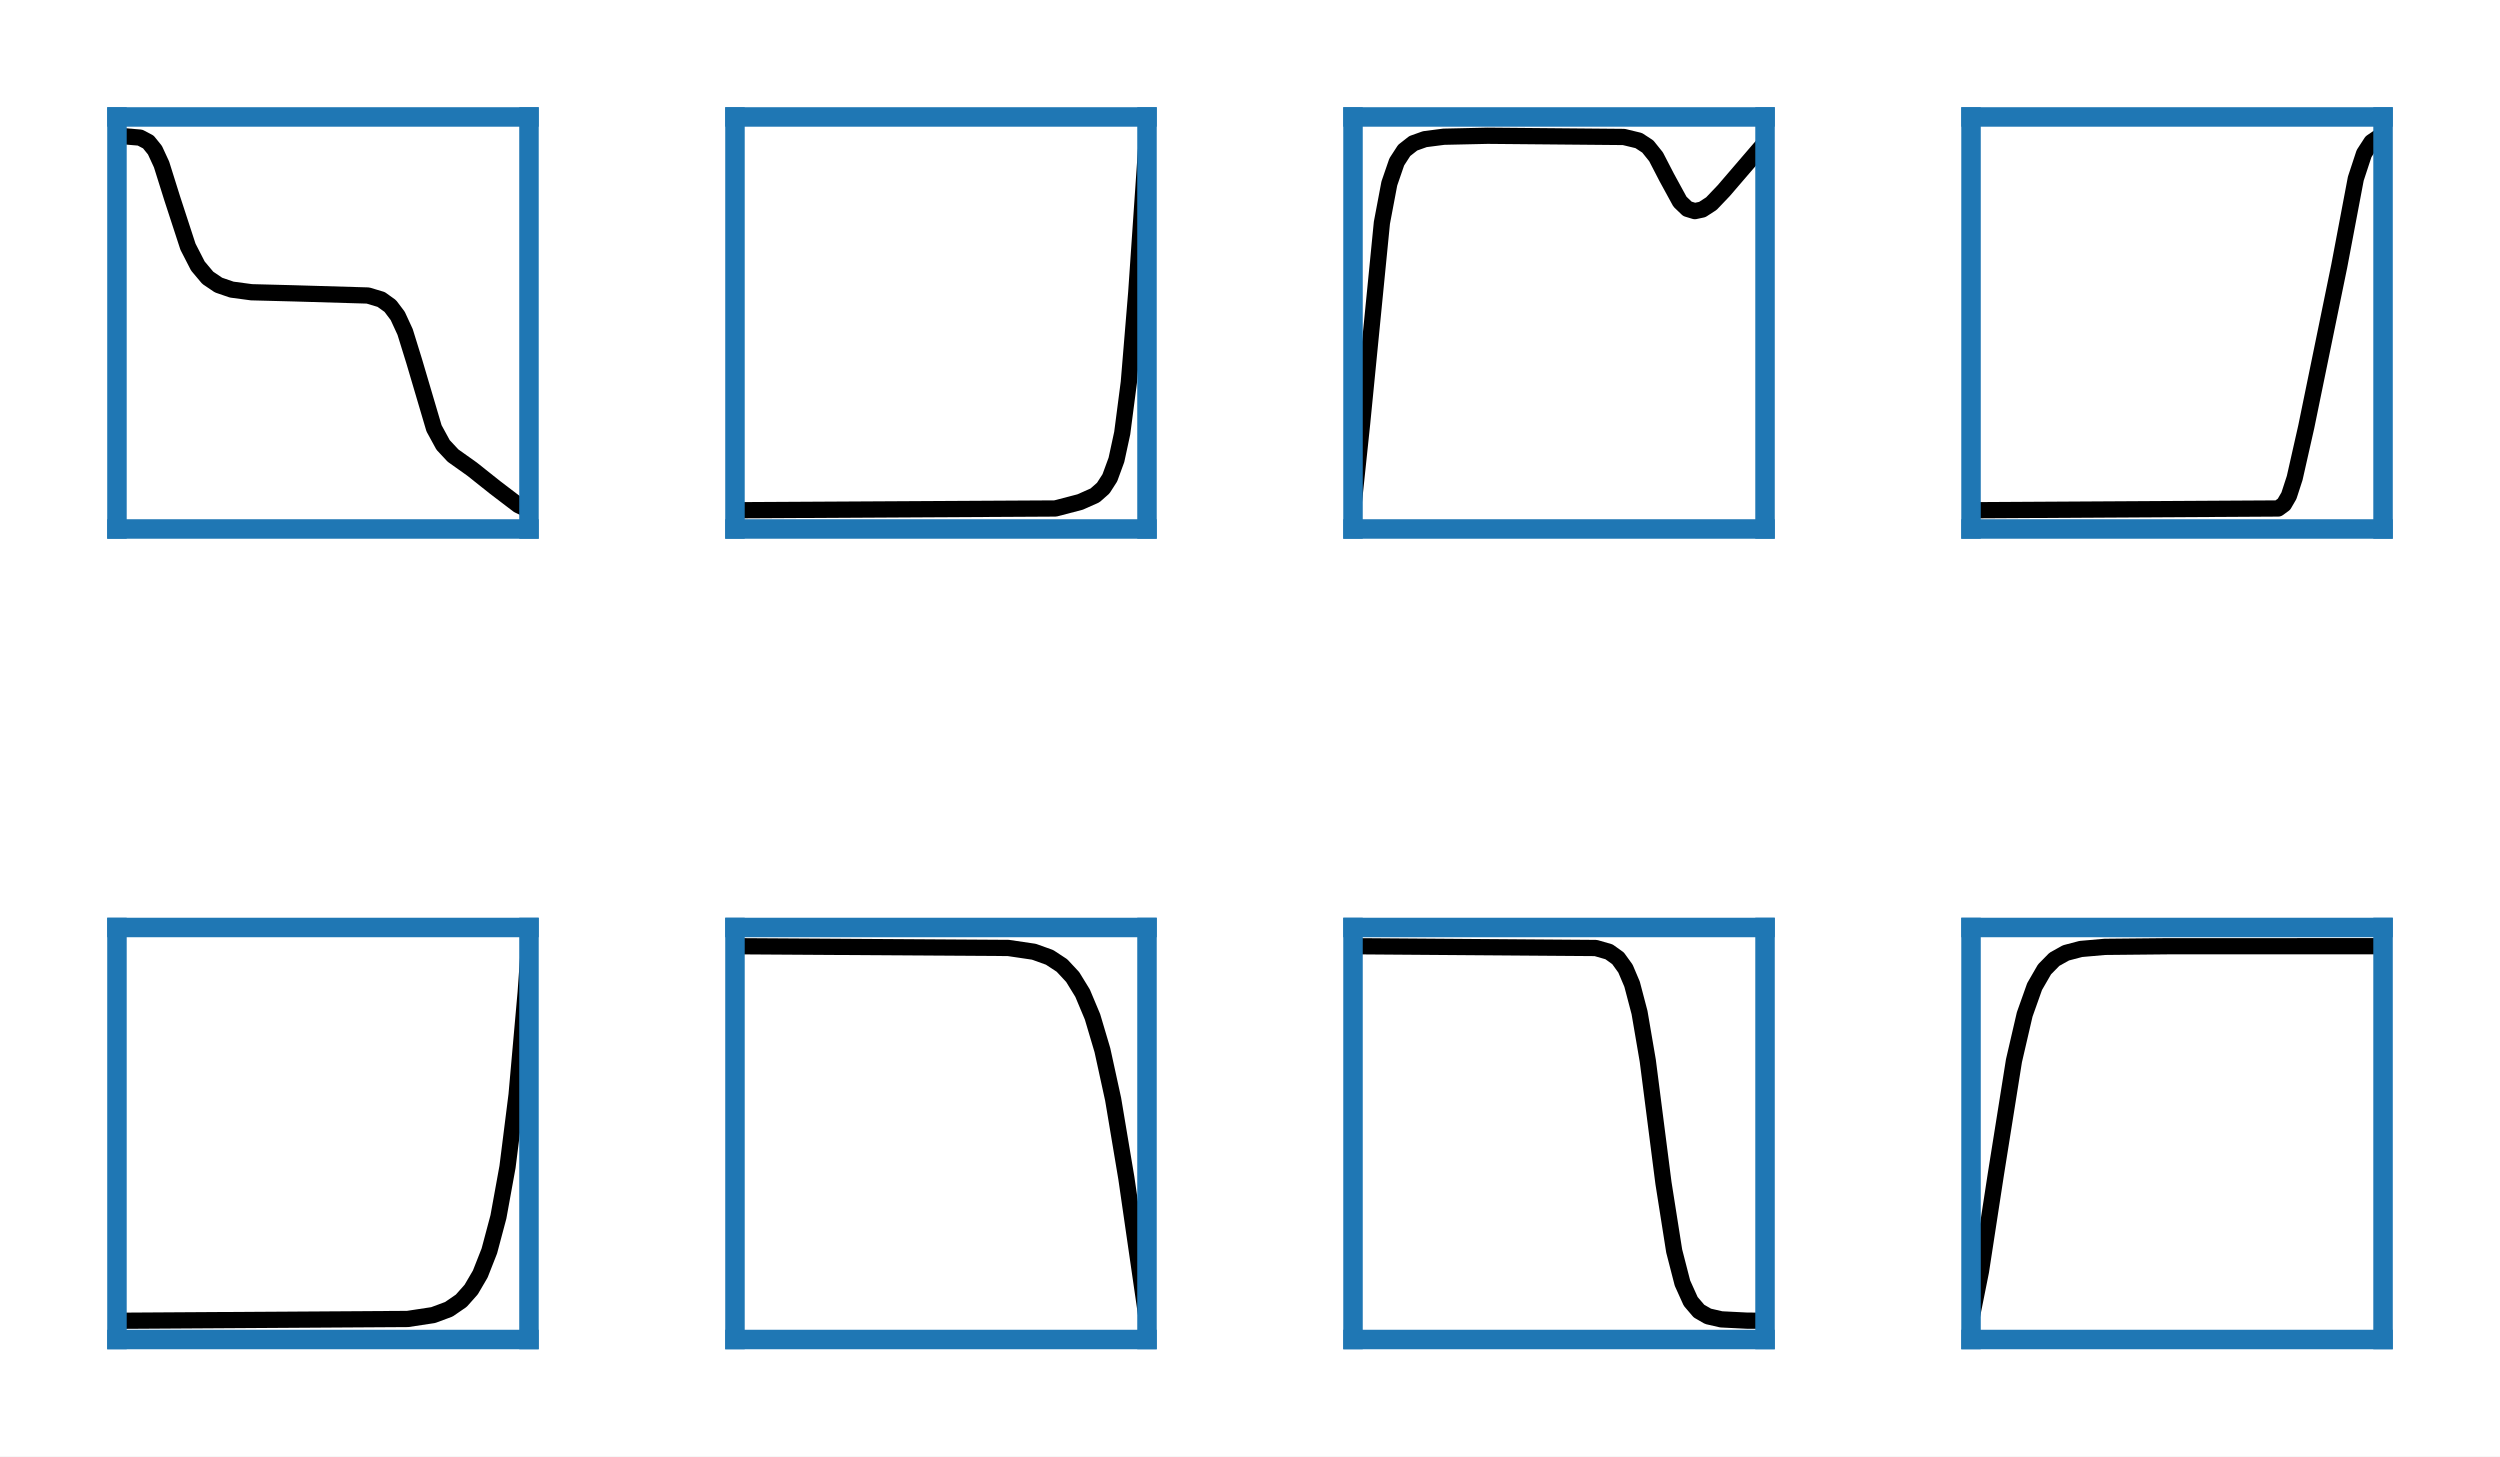
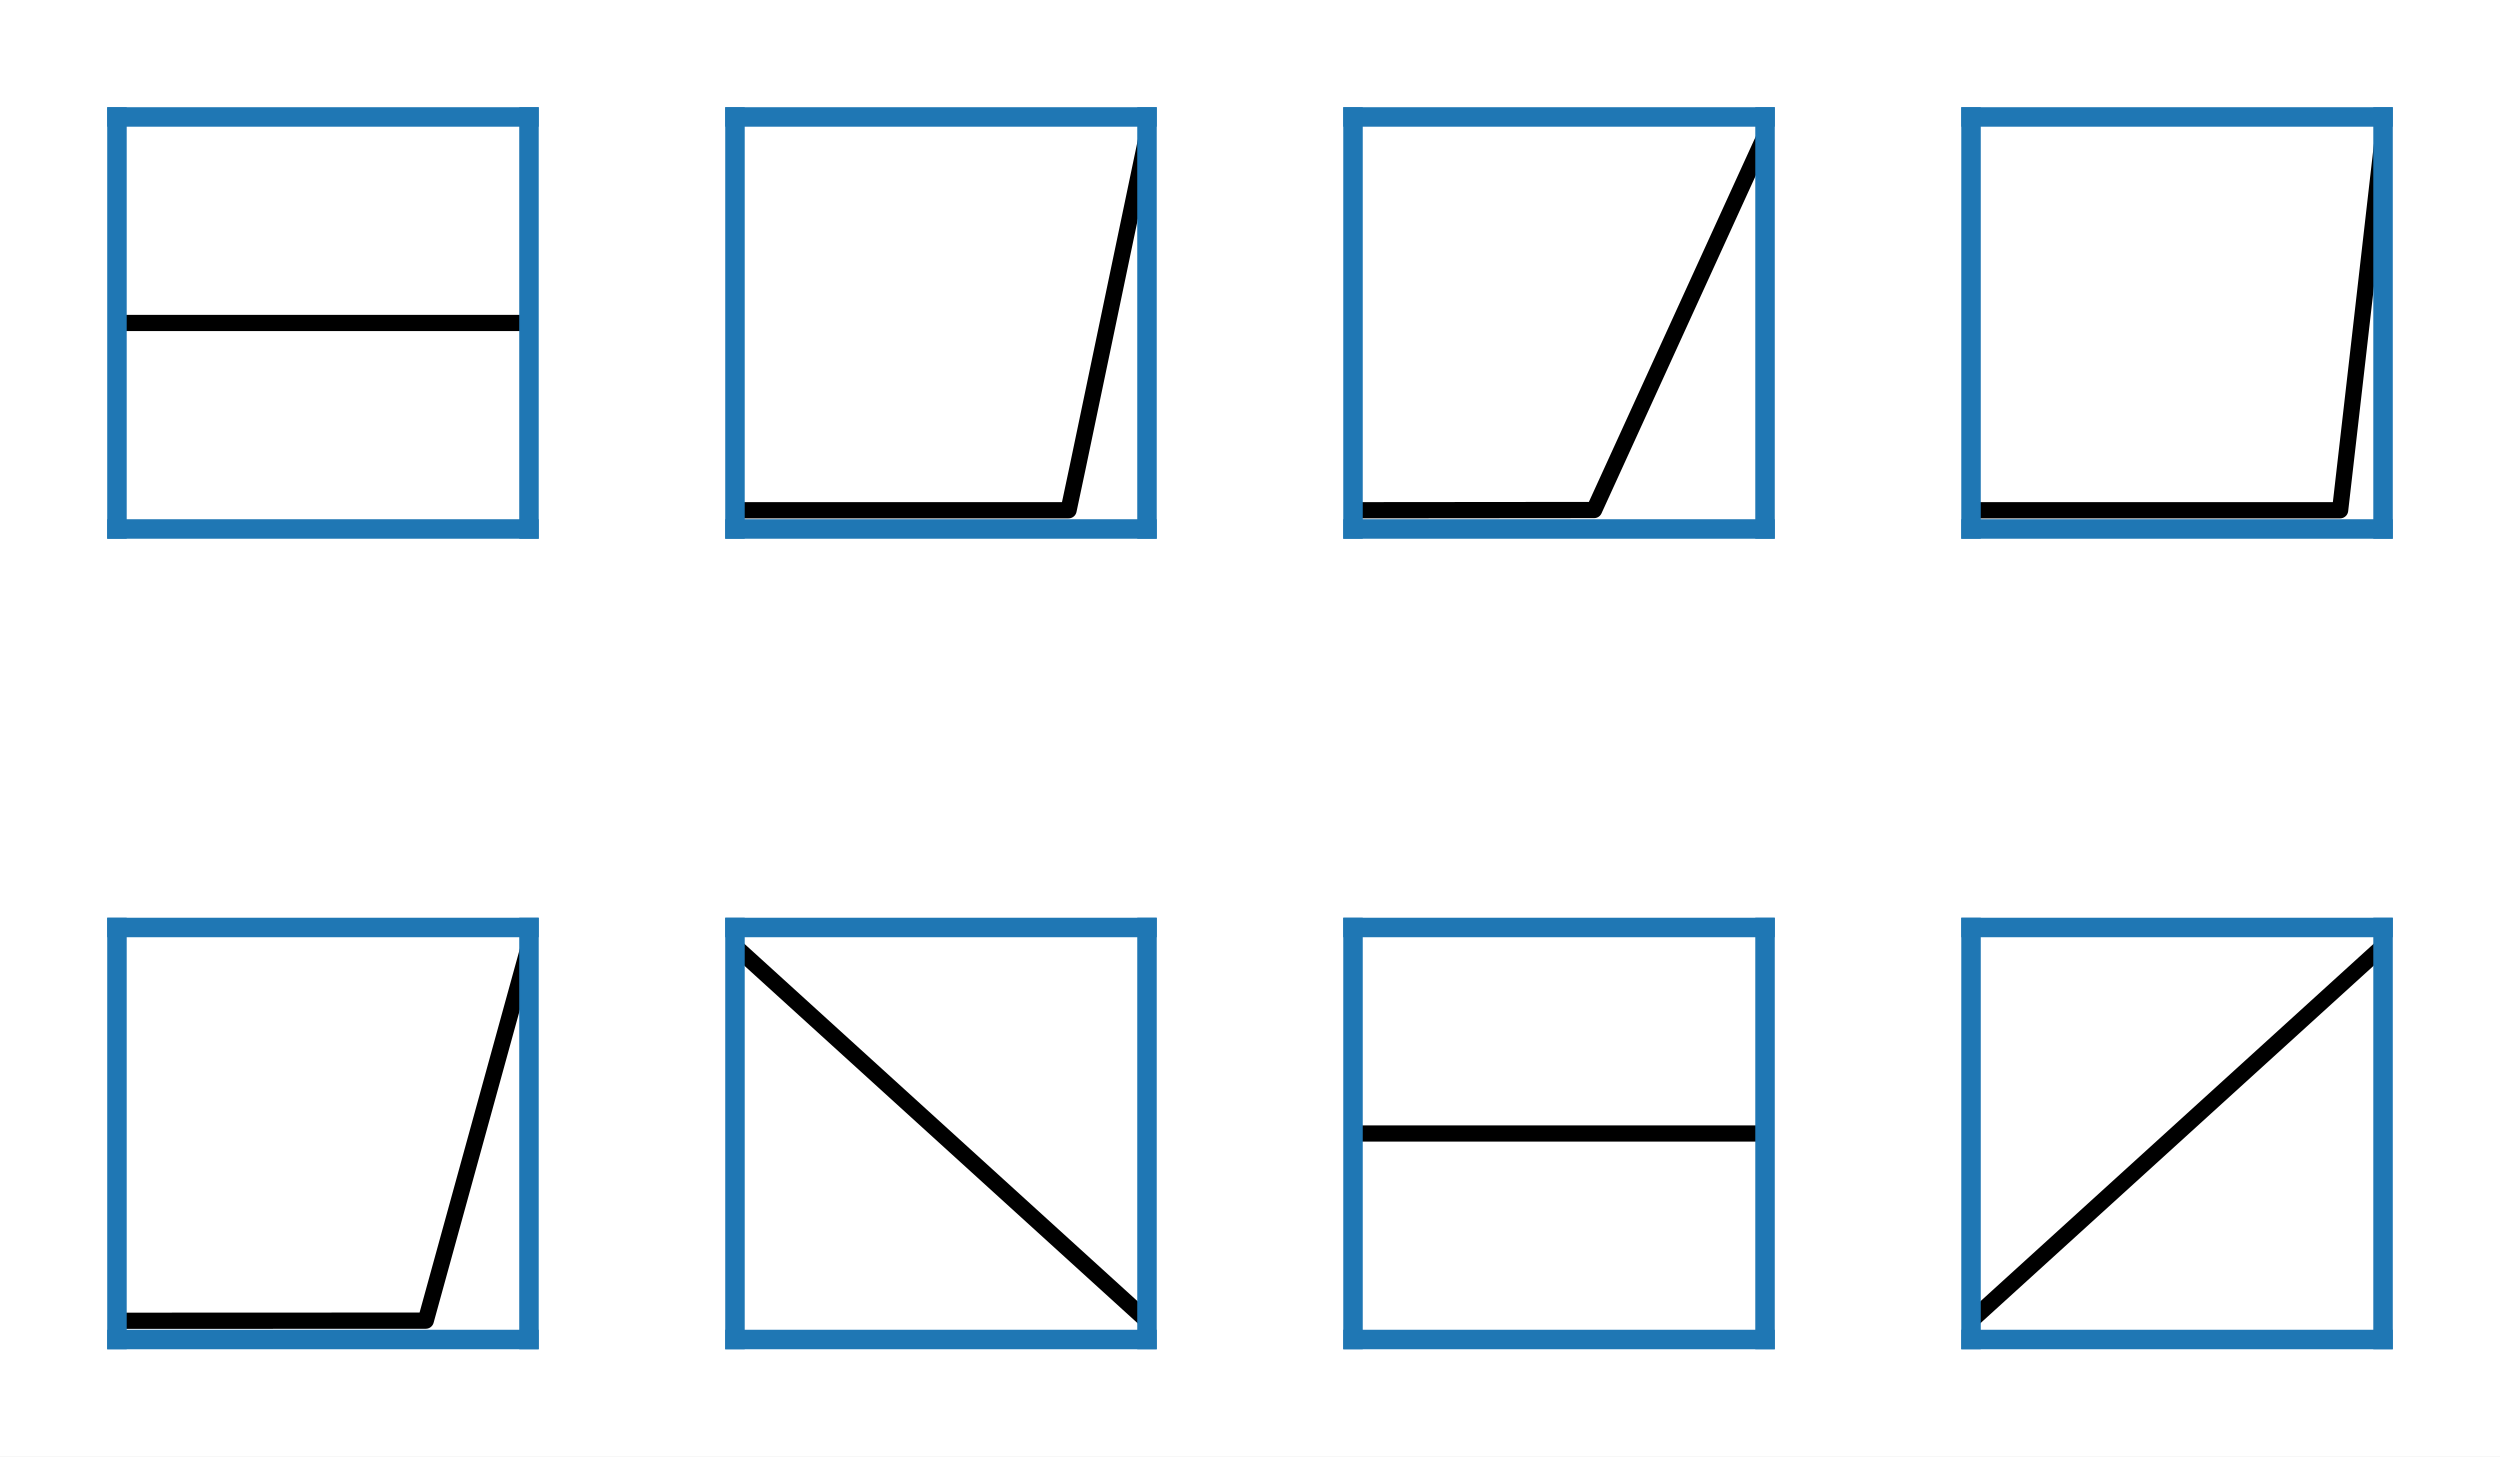
<svg xmlns="http://www.w3.org/2000/svg" width="153.9pt" height="89.66pt" viewBox="0 0 153.9 89.66" version="1.1">
  <defs>
    <style type="text/css">*{stroke-linejoin: round; stroke-linecap: butt}</style>
  </defs>
  <g id="figure_1">
    <g id="patch_1">
      <path d="M 0 89.66  L 153.9 89.66  L 153.9 0  L 0 0  z " style="fill: #ffffff" />
    </g>
    <g id="axes_1">
      <g id="patch_2">
        <path d="M 7.2 32.564  L 32.564 32.564  L 32.564 7.2  L 7.2 7.2  z " style="fill: #ffffff" />
      </g>
      <g id="matplotlib.axis_1" />
      <g id="matplotlib.axis_2" />
      <g id="line2d_1">
-         <path d="M 7.2 8.353  L 8.623 8.472  L 9.131 8.74  L 9.538 9.243  L 9.945 10.124  L 10.606 12.23  L 11.571 15.187  L 12.181 16.376  L 12.791 17.102  L 13.452 17.549  L 14.265 17.828  L 15.485 17.991  L 18.077 18.058  L 22.652 18.192  L 23.465 18.436  L 24.024 18.837  L 24.482 19.444  L 24.939 20.435  L 25.498 22.239  L 26.718 26.366  L 27.277 27.391  L 27.887 28.045  L 29.056 28.876  L 30.48 30.008  L 31.903 31.092  L 32.564 31.411  L 32.564 31.411  " clip-path="url(#pc663512a11)" style="fill: none; stroke: #000000; stroke-linecap: square" />
+         <path d="M 7.2 19.882  L 32.564 19.882  L 32.564 19.882  " clip-path="url(#p9bc8065486)" style="fill: none; stroke: #000000; stroke-linecap: square" />
      </g>
      <g id="patch_3">
        <path d="M 7.2 32.564  L 7.2 7.2  " style="fill: none; stroke: #1f77b4; stroke-width: 1.2; stroke-linejoin: miter; stroke-linecap: square" />
      </g>
      <g id="patch_4">
        <path d="M 32.564 32.564  L 32.564 7.2  " style="fill: none; stroke: #1f77b4; stroke-width: 1.2; stroke-linejoin: miter; stroke-linecap: square" />
      </g>
      <g id="patch_5">
        <path d="M 7.2 32.564  L 32.564 32.564  " style="fill: none; stroke: #1f77b4; stroke-width: 1.2; stroke-linejoin: miter; stroke-linecap: square" />
      </g>
      <g id="patch_6">
        <path d="M 7.2 7.2  L 32.564 7.2  " style="fill: none; stroke: #1f77b4; stroke-width: 1.2; stroke-linejoin: miter; stroke-linecap: square" />
      </g>
    </g>
    <g id="axes_2">
      <g id="patch_7">
        <path d="M 45.245 32.564  L 70.609 32.564  L 70.609 7.2  L 45.245 7.2  z " style="fill: #ffffff" />
      </g>
      <g id="matplotlib.axis_3" />
      <g id="matplotlib.axis_4" />
      <g id="line2d_2">
-         <path d="M 45.245 31.411  L 64.967 31.302  L 66.492 30.904  L 67.407 30.497  L 67.915 30.049  L 68.322 29.415  L 68.728 28.309  L 69.084 26.662  L 69.491 23.536  L 69.948 18.008  L 70.609 8.353  L 70.609 8.353  " clip-path="url(#p23de3598e0)" style="fill: none; stroke: #000000; stroke-linecap: square" />
+         <path d="M 45.245 31.411  L 65.78 31.411  L 66.339 28.778  L 70.609 8.353  L 70.609 8.353  " clip-path="url(#p1e87c7c4f9)" style="fill: none; stroke: #000000; stroke-linecap: square" />
      </g>
      <g id="patch_8">
        <path d="M 45.245 32.564  L 45.245 7.2  " style="fill: none; stroke: #1f77b4; stroke-width: 1.2; stroke-linejoin: miter; stroke-linecap: square" />
      </g>
      <g id="patch_9">
        <path d="M 70.609 32.564  L 70.609 7.2  " style="fill: none; stroke: #1f77b4; stroke-width: 1.2; stroke-linejoin: miter; stroke-linecap: square" />
      </g>
      <g id="patch_10">
        <path d="M 45.245 32.564  L 70.609 32.564  " style="fill: none; stroke: #1f77b4; stroke-width: 1.2; stroke-linejoin: miter; stroke-linecap: square" />
      </g>
      <g id="patch_11">
        <path d="M 45.245 7.2  L 70.609 7.2  " style="fill: none; stroke: #1f77b4; stroke-width: 1.2; stroke-linejoin: miter; stroke-linecap: square" />
      </g>
    </g>
    <g id="axes_3">
      <g id="patch_12">
        <path d="M 83.291 32.564  L 108.655 32.564  L 108.655 7.2  L 83.291 7.2  z " style="fill: #ffffff" />
      </g>
      <g id="matplotlib.axis_5" />
      <g id="matplotlib.axis_6" />
      <g id="line2d_3">
-         <path d="M 83.291 31.411  L 83.85 26.083  L 85.07 13.712  L 85.527 11.297  L 85.985 9.966  L 86.442 9.26  L 87.001 8.821  L 87.713 8.567  L 88.882 8.417  L 91.576 8.357  L 99.963 8.432  L 100.878 8.653  L 101.437 9.017  L 101.945 9.65  L 102.606 10.928  L 103.419 12.417  L 103.877 12.857  L 104.334 12.996  L 104.792 12.898  L 105.351 12.536  L 106.113 11.737  L 108.604 8.836  L 108.655 8.798  L 108.655 8.798  " clip-path="url(#p76b0d15957)" style="fill: none; stroke: #000000; stroke-linecap: square" />
+         <path d="M 83.291 31.411  L 98.133 31.397  L 108.655 8.353  L 108.655 8.353  " clip-path="url(#p7014b791c2)" style="fill: none; stroke: #000000; stroke-linecap: square" />
      </g>
      <g id="patch_13">
        <path d="M 83.291 32.564  L 83.291 7.2  " style="fill: none; stroke: #1f77b4; stroke-width: 1.2; stroke-linejoin: miter; stroke-linecap: square" />
      </g>
      <g id="patch_14">
        <path d="M 108.655 32.564  L 108.655 7.2  " style="fill: none; stroke: #1f77b4; stroke-width: 1.2; stroke-linejoin: miter; stroke-linecap: square" />
      </g>
      <g id="patch_15">
        <path d="M 83.291 32.564  L 108.655 32.564  " style="fill: none; stroke: #1f77b4; stroke-width: 1.2; stroke-linejoin: miter; stroke-linecap: square" />
      </g>
      <g id="patch_16">
        <path d="M 83.291 7.2  L 108.655 7.2  " style="fill: none; stroke: #1f77b4; stroke-width: 1.2; stroke-linejoin: miter; stroke-linecap: square" />
      </g>
    </g>
    <g id="axes_4">
      <g id="patch_17">
        <path d="M 121.336 32.564  L 146.7 32.564  L 146.7 7.2  L 121.336 7.2  z " style="fill: #ffffff" />
      </g>
      <g id="matplotlib.axis_7" />
      <g id="matplotlib.axis_8" />
      <g id="line2d_4">
-         <path d="M 121.336 31.411  L 140.245 31.302  L 140.601 31.042  L 140.906 30.518  L 141.261 29.426  L 141.973 26.276  L 144.006 16.369  L 145.023 10.998  L 145.531 9.454  L 145.988 8.749  L 146.446 8.436  L 146.7 8.353  L 146.7 8.353  " clip-path="url(#p92c3b53e9a)" style="fill: none; stroke: #000000; stroke-linecap: square" />
+         <path d="M 121.336 31.411  L 144.057 31.411  L 145.124 22.125  L 146.7 8.353  L 146.7 8.353  " clip-path="url(#pb0f08113e9)" style="fill: none; stroke: #000000; stroke-linecap: square" />
      </g>
      <g id="patch_18">
        <path d="M 121.336 32.564  L 121.336 7.2  " style="fill: none; stroke: #1f77b4; stroke-width: 1.2; stroke-linejoin: miter; stroke-linecap: square" />
      </g>
      <g id="patch_19">
        <path d="M 146.7 32.564  L 146.7 7.2  " style="fill: none; stroke: #1f77b4; stroke-width: 1.2; stroke-linejoin: miter; stroke-linecap: square" />
      </g>
      <g id="patch_20">
        <path d="M 121.336 32.564  L 146.7 32.564  " style="fill: none; stroke: #1f77b4; stroke-width: 1.2; stroke-linejoin: miter; stroke-linecap: square" />
      </g>
      <g id="patch_21">
        <path d="M 121.336 7.2  L 146.7 7.2  " style="fill: none; stroke: #1f77b4; stroke-width: 1.2; stroke-linejoin: miter; stroke-linecap: square" />
      </g>
    </g>
    <g id="axes_5">
      <g id="patch_22">
        <path d="M 7.2 82.46  L 32.564 82.46  L 32.564 57.096  L 7.2 57.096  z " style="fill: #ffffff" />
      </g>
      <g id="matplotlib.axis_9" />
      <g id="matplotlib.axis_10" />
      <g id="line2d_5">
-         <path d="M 7.2 81.307  L 25.092 81.196  L 26.667 80.957  L 27.633 80.598  L 28.396 80.073  L 29.006 79.386  L 29.565 78.43  L 30.124 77.009  L 30.683 74.91  L 31.242 71.836  L 31.801 67.396  L 32.36 61.102  L 32.564 58.249  L 32.564 58.249  " clip-path="url(#pd2e07345e3)" style="fill: none; stroke: #000000; stroke-linecap: square" />
+         <path d="M 7.2 81.307  L 26.21 81.299  L 32.564 58.249  L 32.564 58.249  " clip-path="url(#p623d0873a7)" style="fill: none; stroke: #000000; stroke-linecap: square" />
      </g>
      <g id="patch_23">
        <path d="M 7.2 82.46  L 7.2 57.096  " style="fill: none; stroke: #1f77b4; stroke-width: 1.2; stroke-linejoin: miter; stroke-linecap: square" />
      </g>
      <g id="patch_24">
        <path d="M 32.564 82.46  L 32.564 57.096  " style="fill: none; stroke: #1f77b4; stroke-width: 1.2; stroke-linejoin: miter; stroke-linecap: square" />
      </g>
      <g id="patch_25">
        <path d="M 7.2 82.46  L 32.564 82.46  " style="fill: none; stroke: #1f77b4; stroke-width: 1.2; stroke-linejoin: miter; stroke-linecap: square" />
      </g>
      <g id="patch_26">
        <path d="M 7.2 57.096  L 32.564 57.096  " style="fill: none; stroke: #1f77b4; stroke-width: 1.2; stroke-linejoin: miter; stroke-linecap: square" />
      </g>
    </g>
    <g id="axes_6">
      <g id="patch_27">
        <path d="M 45.245 82.46  L 70.609 82.46  L 70.609 57.096  L 45.245 57.096  z " style="fill: #ffffff" />
      </g>
      <g id="matplotlib.axis_11" />
      <g id="matplotlib.axis_12" />
      <g id="line2d_6">
-         <path d="M 45.245 58.249  L 62.07 58.356  L 63.646 58.589  L 64.611 58.935  L 65.374 59.436  L 66.034 60.145  L 66.644 61.139  L 67.254 62.593  L 67.864 64.647  L 68.525 67.672  L 69.338 72.521  L 70.609 81.307  L 70.609 81.307  " clip-path="url(#p9a85aa036c)" style="fill: none; stroke: #000000; stroke-linecap: square" />
+         <path d="M 45.245 58.249  L 70.609 81.307  L 70.609 81.307  " clip-path="url(#p4de6d0b0d4)" style="fill: none; stroke: #000000; stroke-linecap: square" />
      </g>
      <g id="patch_28">
        <path d="M 45.245 82.46  L 45.245 57.096  " style="fill: none; stroke: #1f77b4; stroke-width: 1.2; stroke-linejoin: miter; stroke-linecap: square" />
      </g>
      <g id="patch_29">
        <path d="M 70.609 82.46  L 70.609 57.096  " style="fill: none; stroke: #1f77b4; stroke-width: 1.2; stroke-linejoin: miter; stroke-linecap: square" />
      </g>
      <g id="patch_30">
        <path d="M 45.245 82.46  L 70.609 82.46  " style="fill: none; stroke: #1f77b4; stroke-width: 1.2; stroke-linejoin: miter; stroke-linecap: square" />
      </g>
      <g id="patch_31">
        <path d="M 45.245 57.096  L 70.609 57.096  " style="fill: none; stroke: #1f77b4; stroke-width: 1.2; stroke-linejoin: miter; stroke-linecap: square" />
      </g>
    </g>
    <g id="axes_7">
      <g id="patch_32">
        <path d="M 83.291 82.46  L 108.655 82.46  L 108.655 57.096  L 83.291 57.096  z " style="fill: #ffffff" />
      </g>
      <g id="matplotlib.axis_13" />
      <g id="matplotlib.axis_14" />
      <g id="line2d_7">
-         <path d="M 83.291 58.249  L 98.235 58.359  L 99.048 58.593  L 99.607 58.993  L 100.064 59.627  L 100.471 60.586  L 100.929 62.329  L 101.437 65.298  L 102.403 72.828  L 103.063 77.011  L 103.572 78.989  L 104.08 80.115  L 104.588 80.71  L 105.147 81.033  L 105.961 81.22  L 107.536 81.299  L 108.655 81.307  L 108.655 81.307  " clip-path="url(#pf86c9e5ace)" style="fill: none; stroke: #000000; stroke-linecap: square" />
+         <path d="M 83.291 69.778  L 108.655 69.778  L 108.655 69.778  " clip-path="url(#p00755c45fa)" style="fill: none; stroke: #000000; stroke-linecap: square" />
      </g>
      <g id="patch_33">
        <path d="M 83.291 82.46  L 83.291 57.096  " style="fill: none; stroke: #1f77b4; stroke-width: 1.2; stroke-linejoin: miter; stroke-linecap: square" />
      </g>
      <g id="patch_34">
        <path d="M 108.655 82.46  L 108.655 57.096  " style="fill: none; stroke: #1f77b4; stroke-width: 1.2; stroke-linejoin: miter; stroke-linecap: square" />
      </g>
      <g id="patch_35">
        <path d="M 83.291 82.46  L 108.655 82.46  " style="fill: none; stroke: #1f77b4; stroke-width: 1.2; stroke-linejoin: miter; stroke-linecap: square" />
      </g>
      <g id="patch_36">
        <path d="M 83.291 57.096  L 108.655 57.096  " style="fill: none; stroke: #1f77b4; stroke-width: 1.2; stroke-linejoin: miter; stroke-linecap: square" />
      </g>
    </g>
    <g id="axes_8">
      <g id="patch_37">
        <path d="M 121.336 82.46  L 146.7 82.46  L 146.7 57.096  L 121.336 57.096  z " style="fill: #ffffff" />
      </g>
      <g id="matplotlib.axis_15" />
      <g id="matplotlib.axis_16" />
      <g id="line2d_8">
-         <path d="M 121.336 81.307  L 121.946 78.266  L 122.861 72.313  L 123.979 65.301  L 124.64 62.449  L 125.25 60.732  L 125.86 59.676  L 126.47 59.055  L 127.182 58.658  L 128.097 58.418  L 129.571 58.289  L 133.484 58.25  L 146.7 58.249  L 146.7 58.249  " clip-path="url(#pb9f93feb0e)" style="fill: none; stroke: #000000; stroke-linecap: square" />
+         <path d="M 121.336 81.307  L 146.7 58.249  L 146.7 58.249  " clip-path="url(#p414e30c996)" style="fill: none; stroke: #000000; stroke-linecap: square" />
      </g>
      <g id="patch_38">
        <path d="M 121.336 82.46  L 121.336 57.096  " style="fill: none; stroke: #1f77b4; stroke-width: 1.2; stroke-linejoin: miter; stroke-linecap: square" />
      </g>
      <g id="patch_39">
        <path d="M 146.7 82.46  L 146.7 57.096  " style="fill: none; stroke: #1f77b4; stroke-width: 1.2; stroke-linejoin: miter; stroke-linecap: square" />
      </g>
      <g id="patch_40">
        <path d="M 121.336 82.46  L 146.7 82.46  " style="fill: none; stroke: #1f77b4; stroke-width: 1.2; stroke-linejoin: miter; stroke-linecap: square" />
      </g>
      <g id="patch_41">
        <path d="M 121.336 57.096  L 146.7 57.096  " style="fill: none; stroke: #1f77b4; stroke-width: 1.2; stroke-linejoin: miter; stroke-linecap: square" />
      </g>
    </g>
  </g>
  <defs>
-     <clipPath id="pc663512a11">
+     <clipPath id="p9bc8065486">
      <rect x="7.2" y="7.2" width="25.364" height="25.364" />
    </clipPath>
-     <clipPath id="p23de3598e0">
+     <clipPath id="p1e87c7c4f9">
      <rect x="45.245" y="7.2" width="25.364" height="25.364" />
    </clipPath>
-     <clipPath id="p76b0d15957">
+     <clipPath id="p7014b791c2">
      <rect x="83.291" y="7.2" width="25.364" height="25.364" />
    </clipPath>
-     <clipPath id="p92c3b53e9a">
+     <clipPath id="pb0f08113e9">
      <rect x="121.336" y="7.2" width="25.364" height="25.364" />
    </clipPath>
-     <clipPath id="pd2e07345e3">
+     <clipPath id="p623d0873a7">
      <rect x="7.2" y="57.096" width="25.364" height="25.364" />
    </clipPath>
-     <clipPath id="p9a85aa036c">
+     <clipPath id="p4de6d0b0d4">
      <rect x="45.245" y="57.096" width="25.364" height="25.364" />
    </clipPath>
-     <clipPath id="pf86c9e5ace">
+     <clipPath id="p00755c45fa">
      <rect x="83.291" y="57.096" width="25.364" height="25.364" />
    </clipPath>
-     <clipPath id="pb9f93feb0e">
+     <clipPath id="p414e30c996">
      <rect x="121.336" y="57.096" width="25.364" height="25.364" />
    </clipPath>
  </defs>
</svg>
